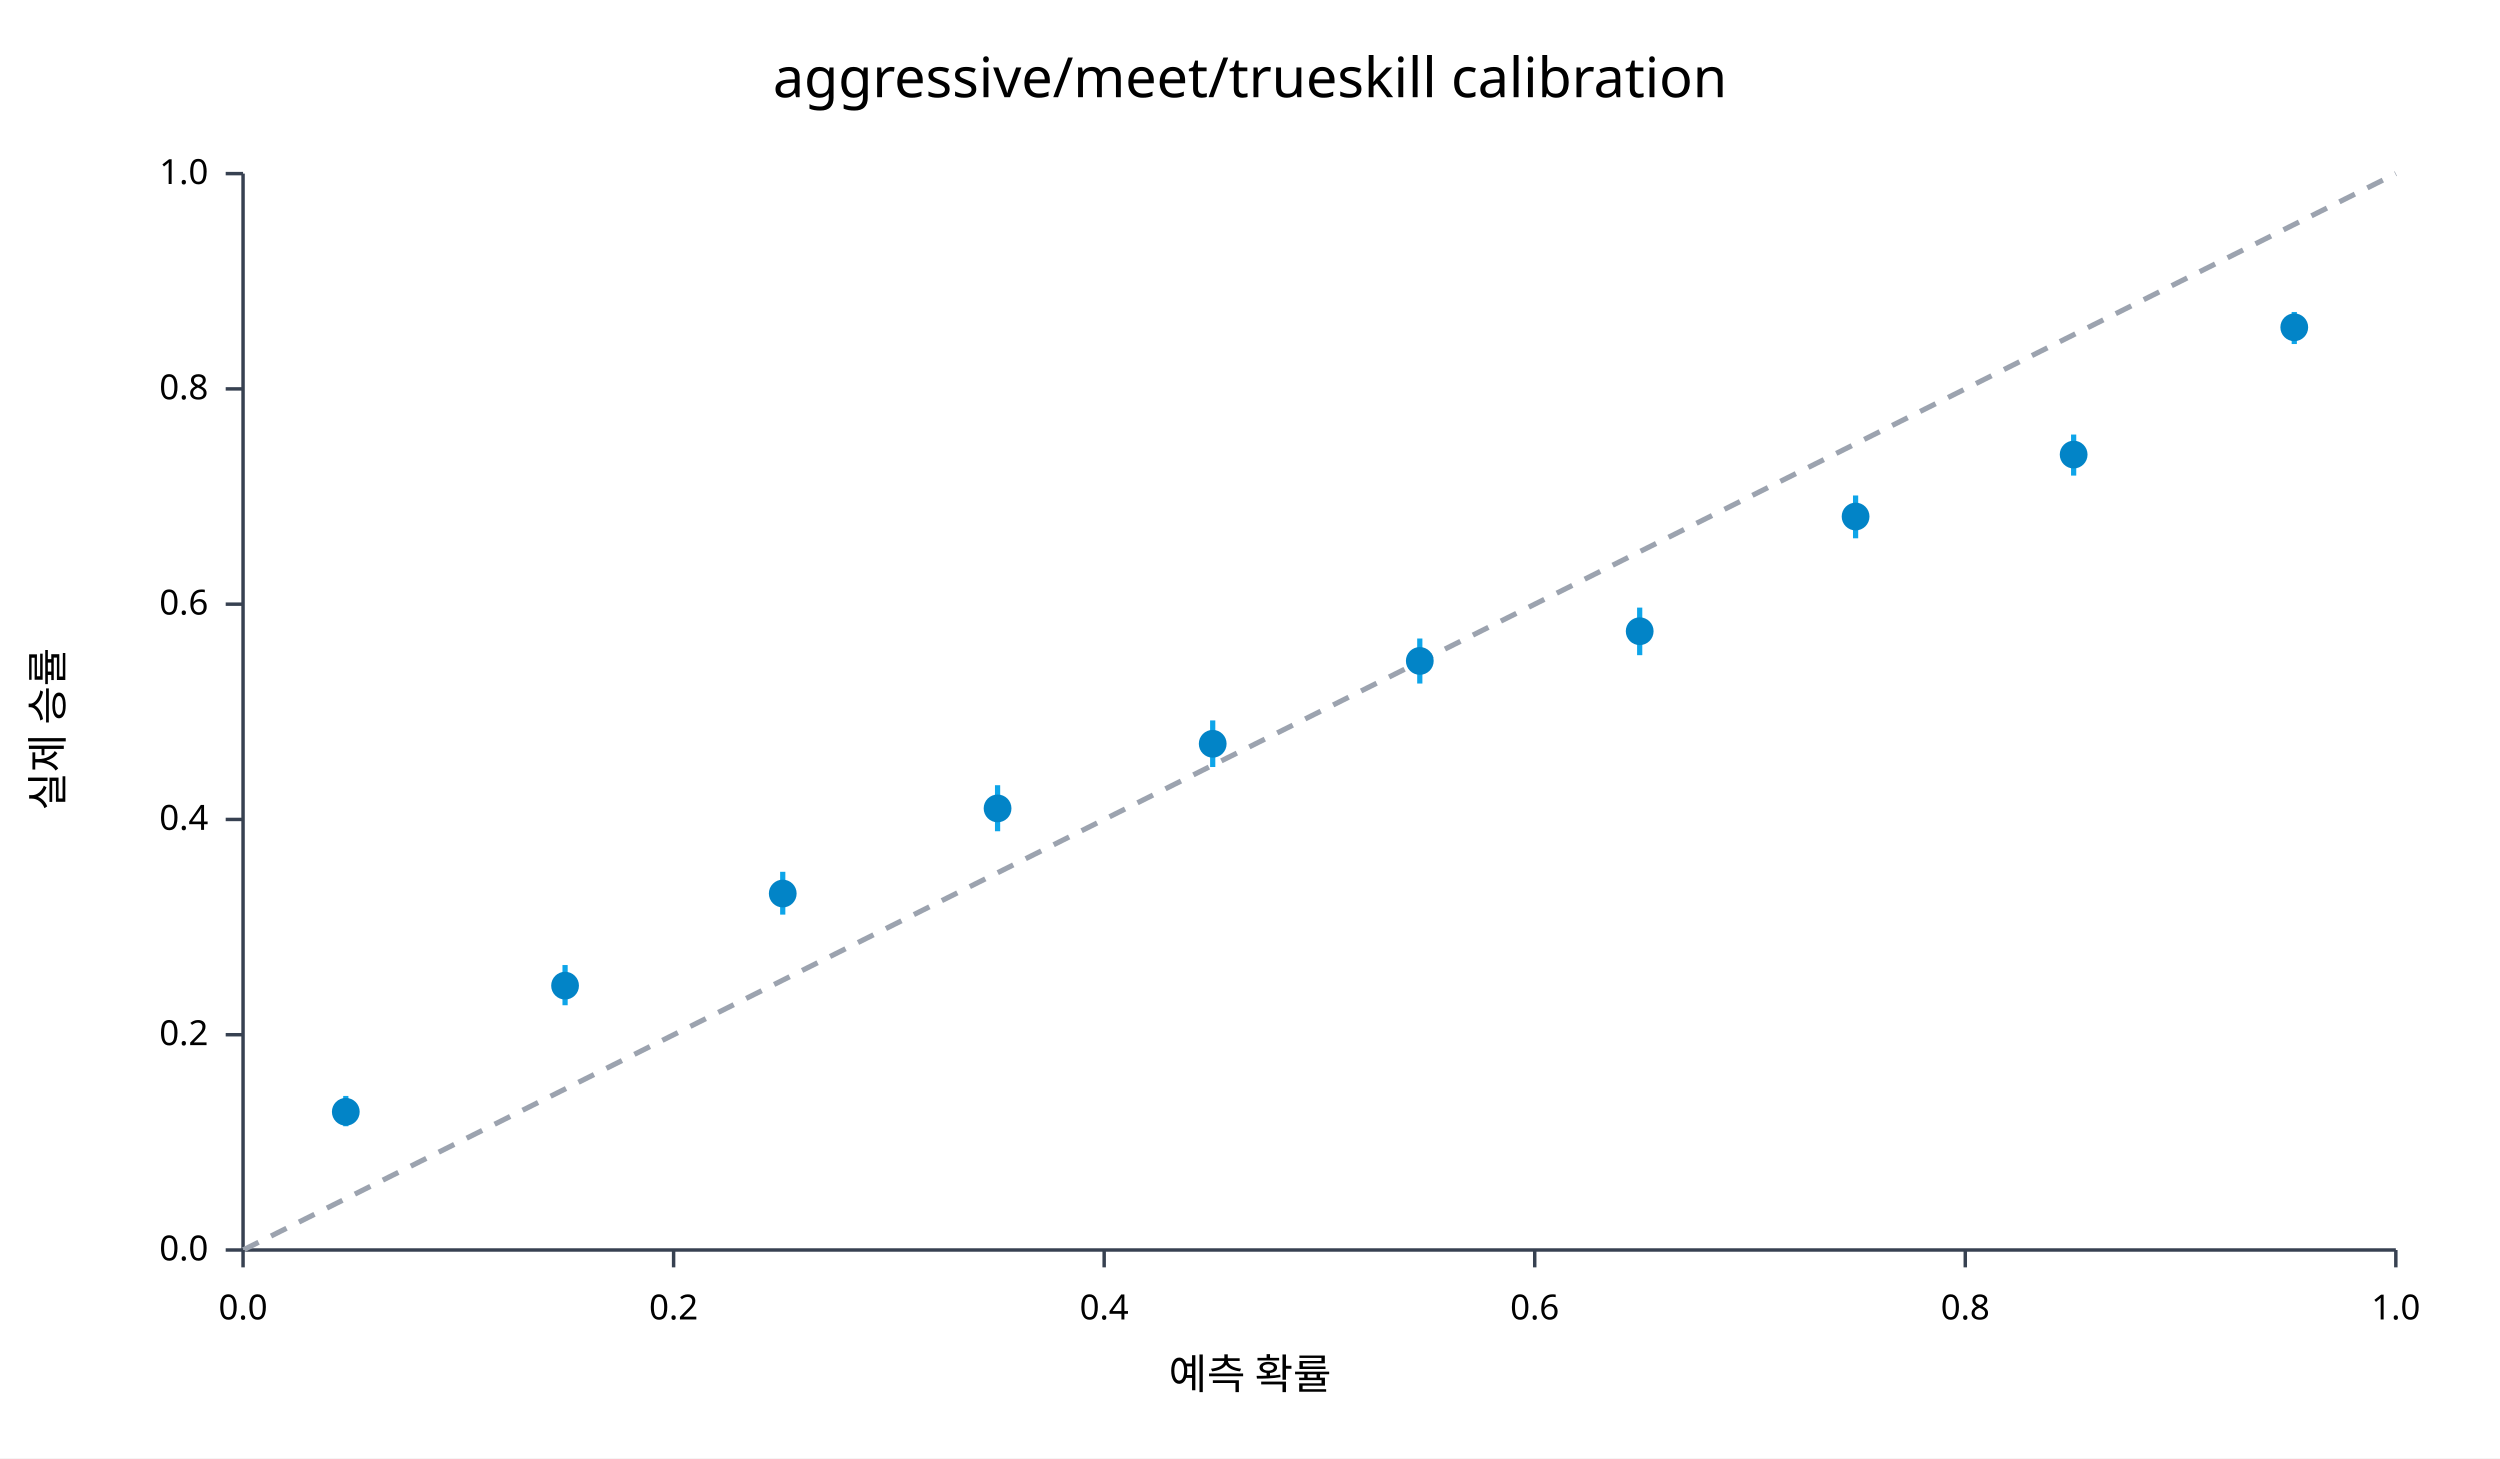
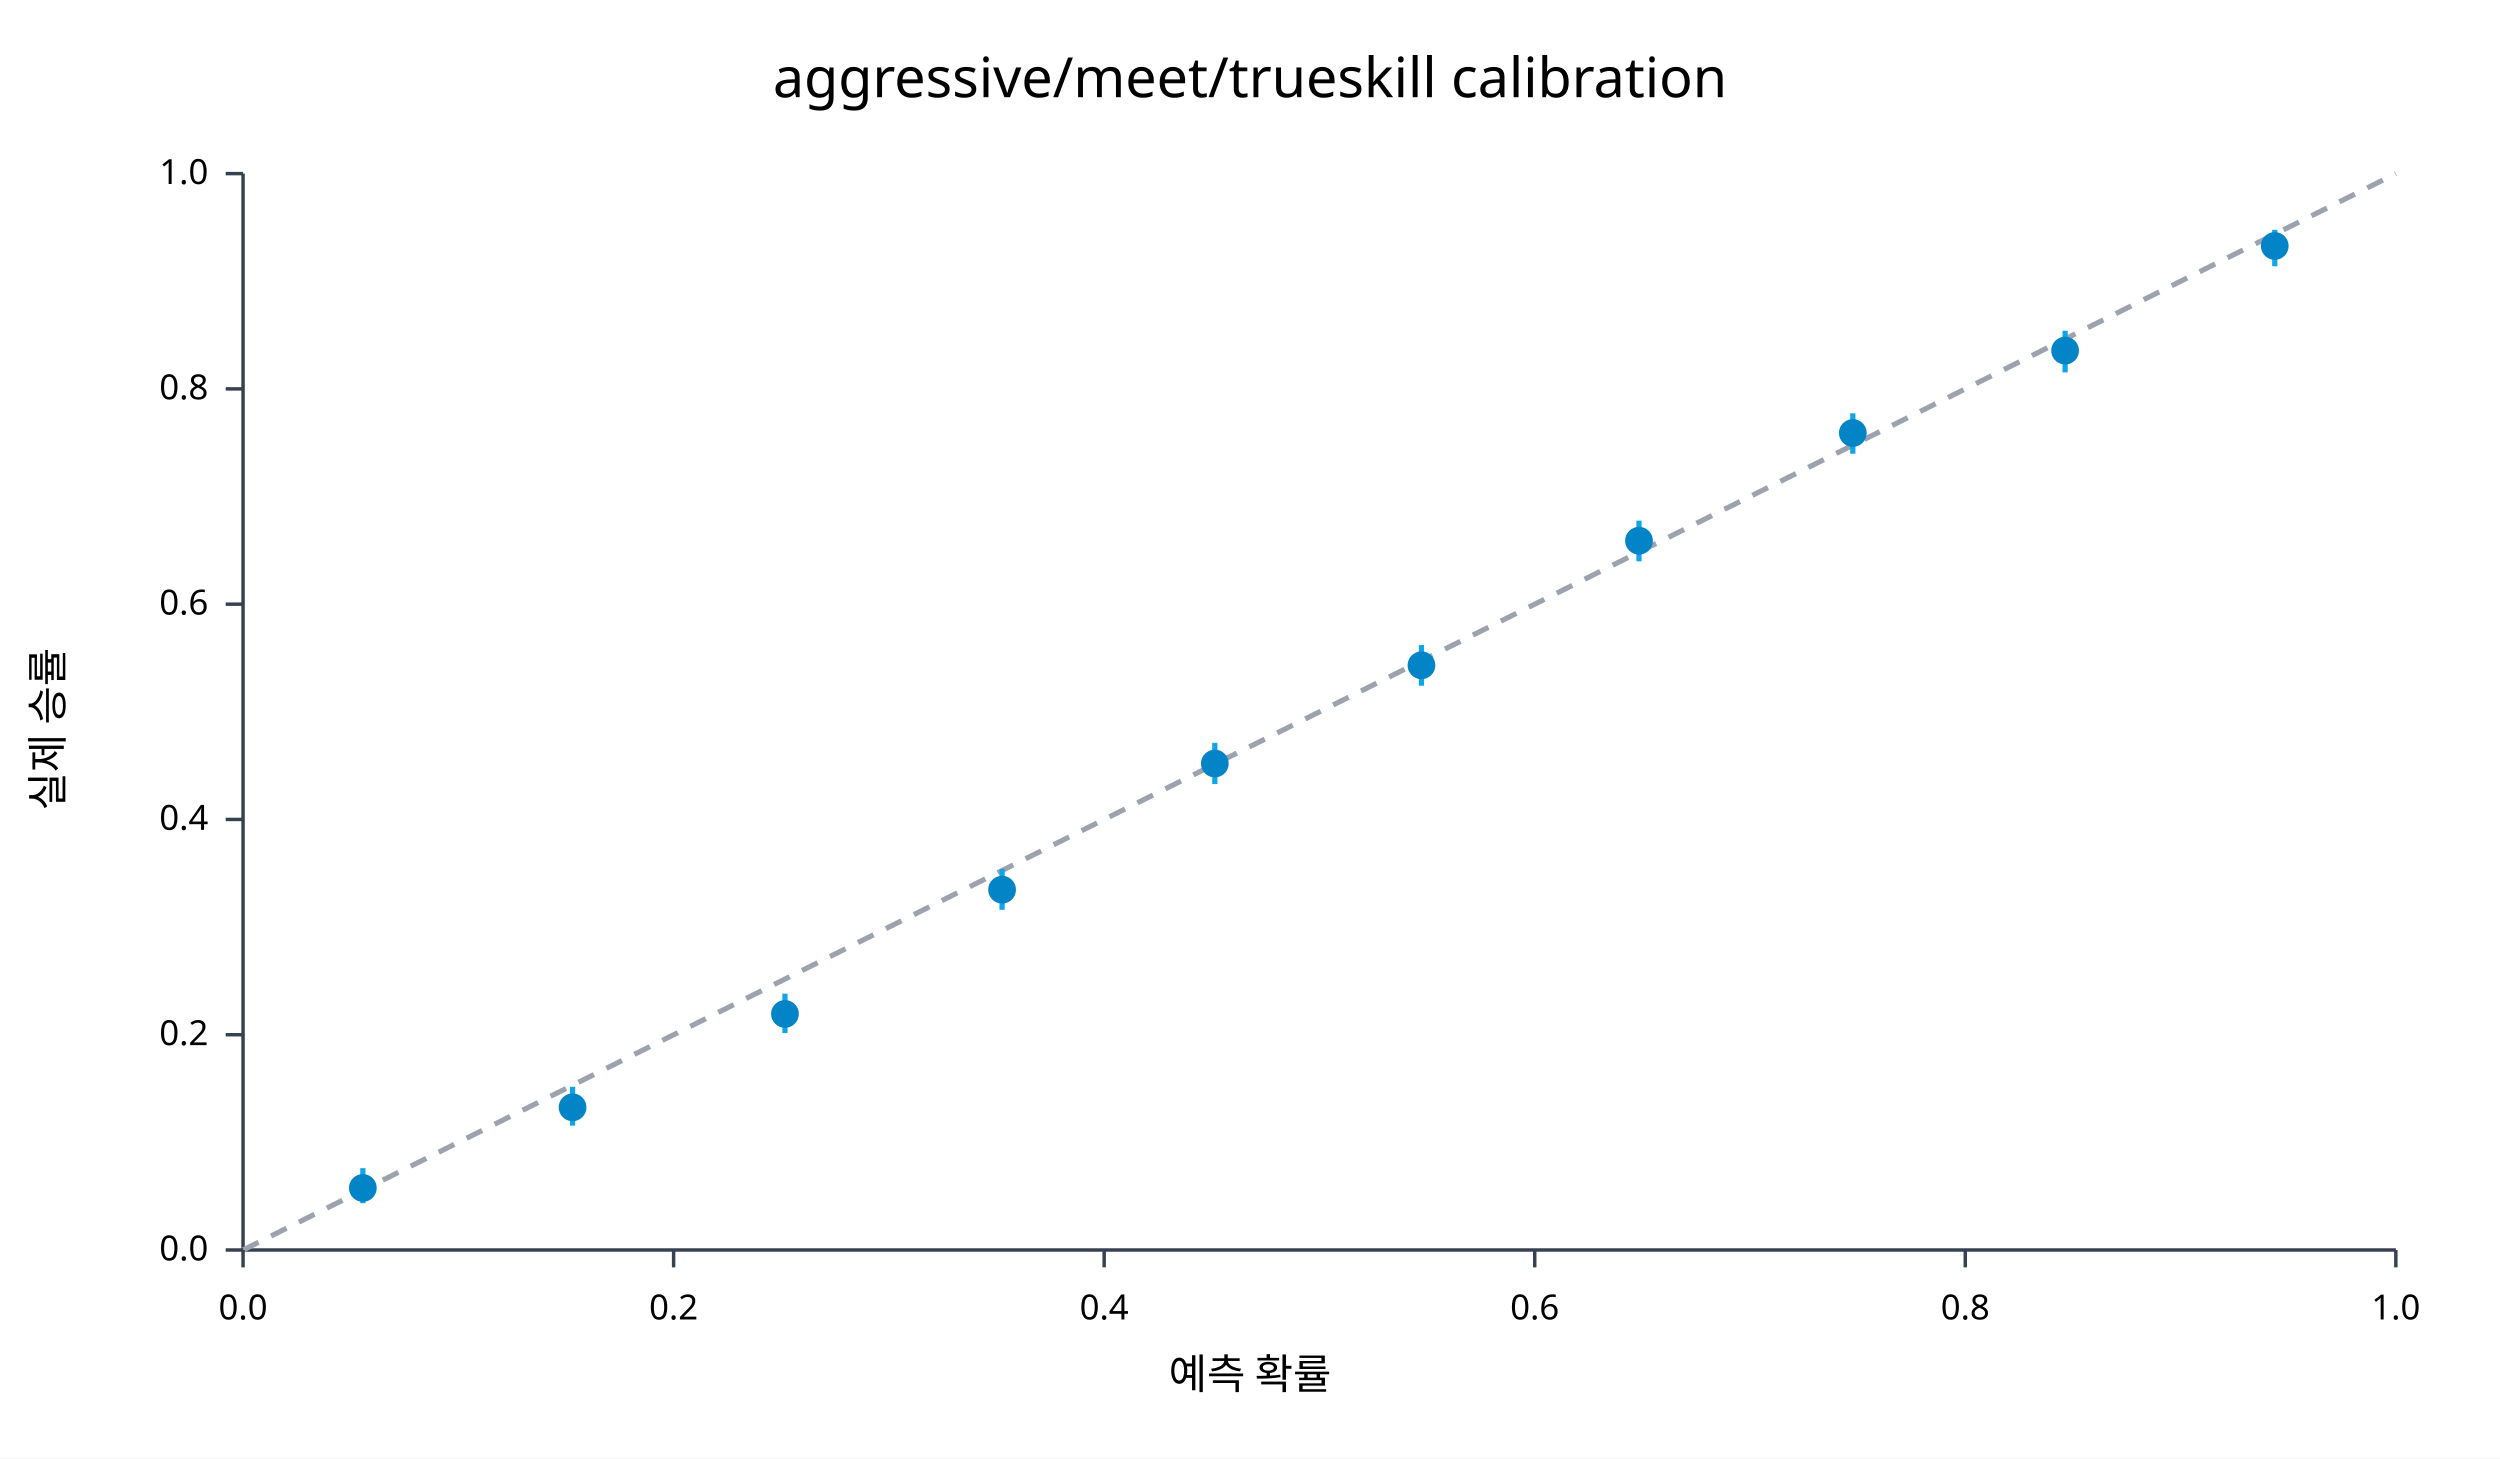
<svg xmlns="http://www.w3.org/2000/svg" width="720" height="420" viewBox="0 0 720 420">
  <rect width="100%" height="100%" fill="white" />
  <text x="360.0" y="28" text-anchor="middle" font-size="16" font-family="sans-serif">aggressive/meet/trueskill calibration</text>
  <line x1="70" y1="360.00" x2="690" y2="360.00" stroke="#374151" stroke-width="1" />
  <line x1="70" y1="50" x2="70" y2="360" stroke="#374151" stroke-width="1" />
  <line x1="70.00" y1="360.00" x2="690.00" y2="50.00" stroke="#9CA3AF" stroke-width="1.5" stroke-dasharray="5 4" />
  <text x="360.0" y="400" text-anchor="middle" font-size="12" font-family="sans-serif">예측 확률</text>
  <text x="18" y="210.0" text-anchor="middle" font-size="12" font-family="sans-serif" transform="rotate(-90,18,210.0)">실제 승률</text>
  <line x1="70.00" y1="360.00" x2="70.00" y2="365.00" stroke="#374151" stroke-width="1" />
  <text x="70.00" y="380.00" text-anchor="middle" font-size="10" font-family="sans-serif">0.0</text>
  <line x1="65" y1="360.00" x2="70.00" y2="360.00" stroke="#374151" stroke-width="1" />
  <text x="60.00" y="363.00" text-anchor="end" font-size="10" font-family="sans-serif">0.0</text>
  <line x1="194.00" y1="360.00" x2="194.00" y2="365.00" stroke="#374151" stroke-width="1" />
  <text x="194.00" y="380.00" text-anchor="middle" font-size="10" font-family="sans-serif">0.2</text>
  <line x1="65" y1="298.00" x2="70.00" y2="298.00" stroke="#374151" stroke-width="1" />
  <text x="60.00" y="301.00" text-anchor="end" font-size="10" font-family="sans-serif">0.2</text>
  <line x1="318.00" y1="360.00" x2="318.00" y2="365.00" stroke="#374151" stroke-width="1" />
  <text x="318.00" y="380.00" text-anchor="middle" font-size="10" font-family="sans-serif">0.4</text>
  <line x1="65" y1="236.00" x2="70.00" y2="236.00" stroke="#374151" stroke-width="1" />
  <text x="60.00" y="239.00" text-anchor="end" font-size="10" font-family="sans-serif">0.4</text>
  <line x1="442.00" y1="360.00" x2="442.00" y2="365.00" stroke="#374151" stroke-width="1" />
  <text x="442.00" y="380.00" text-anchor="middle" font-size="10" font-family="sans-serif">0.6</text>
  <line x1="65" y1="174.00" x2="70.00" y2="174.00" stroke="#374151" stroke-width="1" />
  <text x="60.00" y="177.00" text-anchor="end" font-size="10" font-family="sans-serif">0.6</text>
  <line x1="566.00" y1="360.00" x2="566.00" y2="365.00" stroke="#374151" stroke-width="1" />
  <text x="566.00" y="380.00" text-anchor="middle" font-size="10" font-family="sans-serif">0.8</text>
  <line x1="65" y1="112.00" x2="70.00" y2="112.00" stroke="#374151" stroke-width="1" />
  <text x="60.00" y="115.00" text-anchor="end" font-size="10" font-family="sans-serif">0.8</text>
  <line x1="690.00" y1="360.00" x2="690.00" y2="365.00" stroke="#374151" stroke-width="1" />
  <text x="690.00" y="380.00" text-anchor="middle" font-size="10" font-family="sans-serif">1.0</text>
  <line x1="65" y1="50.00" x2="70.00" y2="50.00" stroke="#374151" stroke-width="1" />
  <text x="60.00" y="53.00" text-anchor="end" font-size="10" font-family="sans-serif">1.0</text>
-   <line x1="99.59" y1="324.36" x2="99.59" y2="315.63" stroke="#0EA5E9" stroke-width="1.5" />
-   <circle cx="99.59" cy="320.20" r="4" fill="#0284C7" />
-   <line x1="162.74" y1="289.51" x2="162.74" y2="277.93" stroke="#0EA5E9" stroke-width="1.5" />
-   <circle cx="162.74" cy="283.87" r="4" fill="#0284C7" />
-   <line x1="225.43" y1="263.41" x2="225.43" y2="251.08" stroke="#0EA5E9" stroke-width="1.5" />
-   <circle cx="225.43" cy="257.34" r="4" fill="#0284C7" />
-   <line x1="287.30" y1="239.40" x2="287.30" y2="226.14" stroke="#0EA5E9" stroke-width="1.5" />
-   <circle cx="287.30" cy="232.82" r="4" fill="#0284C7" />
-   <line x1="349.26" y1="220.90" x2="349.26" y2="207.48" stroke="#0EA5E9" stroke-width="1.5" />
-   <circle cx="349.26" cy="214.21" r="4" fill="#0284C7" />
-   <line x1="408.90" y1="196.86" x2="408.90" y2="183.89" stroke="#0EA5E9" stroke-width="1.5" />
-   <circle cx="408.90" cy="190.35" r="4" fill="#0284C7" />
-   <line x1="472.23" y1="188.69" x2="472.23" y2="174.99" stroke="#0EA5E9" stroke-width="1.5" />
-   <circle cx="472.23" cy="181.79" r="4" fill="#0284C7" />
-   <line x1="534.41" y1="155.03" x2="534.41" y2="142.70" stroke="#0EA5E9" stroke-width="1.5" />
-   <circle cx="534.41" cy="148.76" r="4" fill="#0284C7" />
-   <line x1="597.21" y1="136.97" x2="597.21" y2="125.15" stroke="#0EA5E9" stroke-width="1.5" />
-   <circle cx="597.21" cy="130.92" r="4" fill="#0284C7" />
-   <line x1="660.75" y1="99.08" x2="660.75" y2="89.85" stroke="#0EA5E9" stroke-width="1.5" />
-   <circle cx="660.75" cy="94.26" r="4" fill="#0284C7" />
+   <line x1="104.50" y1="346.52" x2="104.50" y2="336.43" stroke="#0EA5E9" stroke-width="1.5" />
+   <circle cx="104.50" cy="342.13" r="4" fill="#0284C7" />
+   <line x1="164.90" y1="324.18" x2="164.90" y2="313.00" stroke="#0EA5E9" stroke-width="1.5" />
+   <circle cx="164.90" cy="318.91" r="4" fill="#0284C7" />
+   <line x1="226.07" y1="297.50" x2="226.07" y2="286.17" stroke="#0EA5E9" stroke-width="1.5" />
+   <circle cx="226.07" cy="292.01" r="4" fill="#0284C7" />
+   <line x1="288.60" y1="262.02" x2="288.60" y2="250.28" stroke="#0EA5E9" stroke-width="1.5" />
+   <circle cx="288.60" cy="256.23" r="4" fill="#0284C7" />
+   <line x1="349.87" y1="225.81" x2="349.87" y2="213.94" stroke="#0EA5E9" stroke-width="1.5" />
+   <circle cx="349.87" cy="219.90" r="4" fill="#0284C7" />
+   <line x1="409.38" y1="197.49" x2="409.38" y2="185.77" stroke="#0EA5E9" stroke-width="1.5" />
+   <circle cx="409.38" cy="191.61" r="4" fill="#0284C7" />
+   <line x1="472.03" y1="161.66" x2="472.03" y2="149.95" stroke="#0EA5E9" stroke-width="1.5" />
+   <circle cx="472.03" cy="155.73" r="4" fill="#0284C7" />
+   <line x1="533.61" y1="130.67" x2="533.61" y2="119.03" stroke="#0EA5E9" stroke-width="1.5" />
+   <circle cx="533.61" cy="124.70" r="4" fill="#0284C7" />
+   <line x1="594.75" y1="107.25" x2="594.75" y2="95.26" stroke="#0EA5E9" stroke-width="1.5" />
+   <circle cx="594.75" cy="100.97" r="4" fill="#0284C7" />
+   <line x1="655.13" y1="76.69" x2="655.13" y2="66.19" stroke="#0EA5E9" stroke-width="1.5" />
+   <circle cx="655.13" cy="70.84" r="4" fill="#0284C7" />
</svg>
